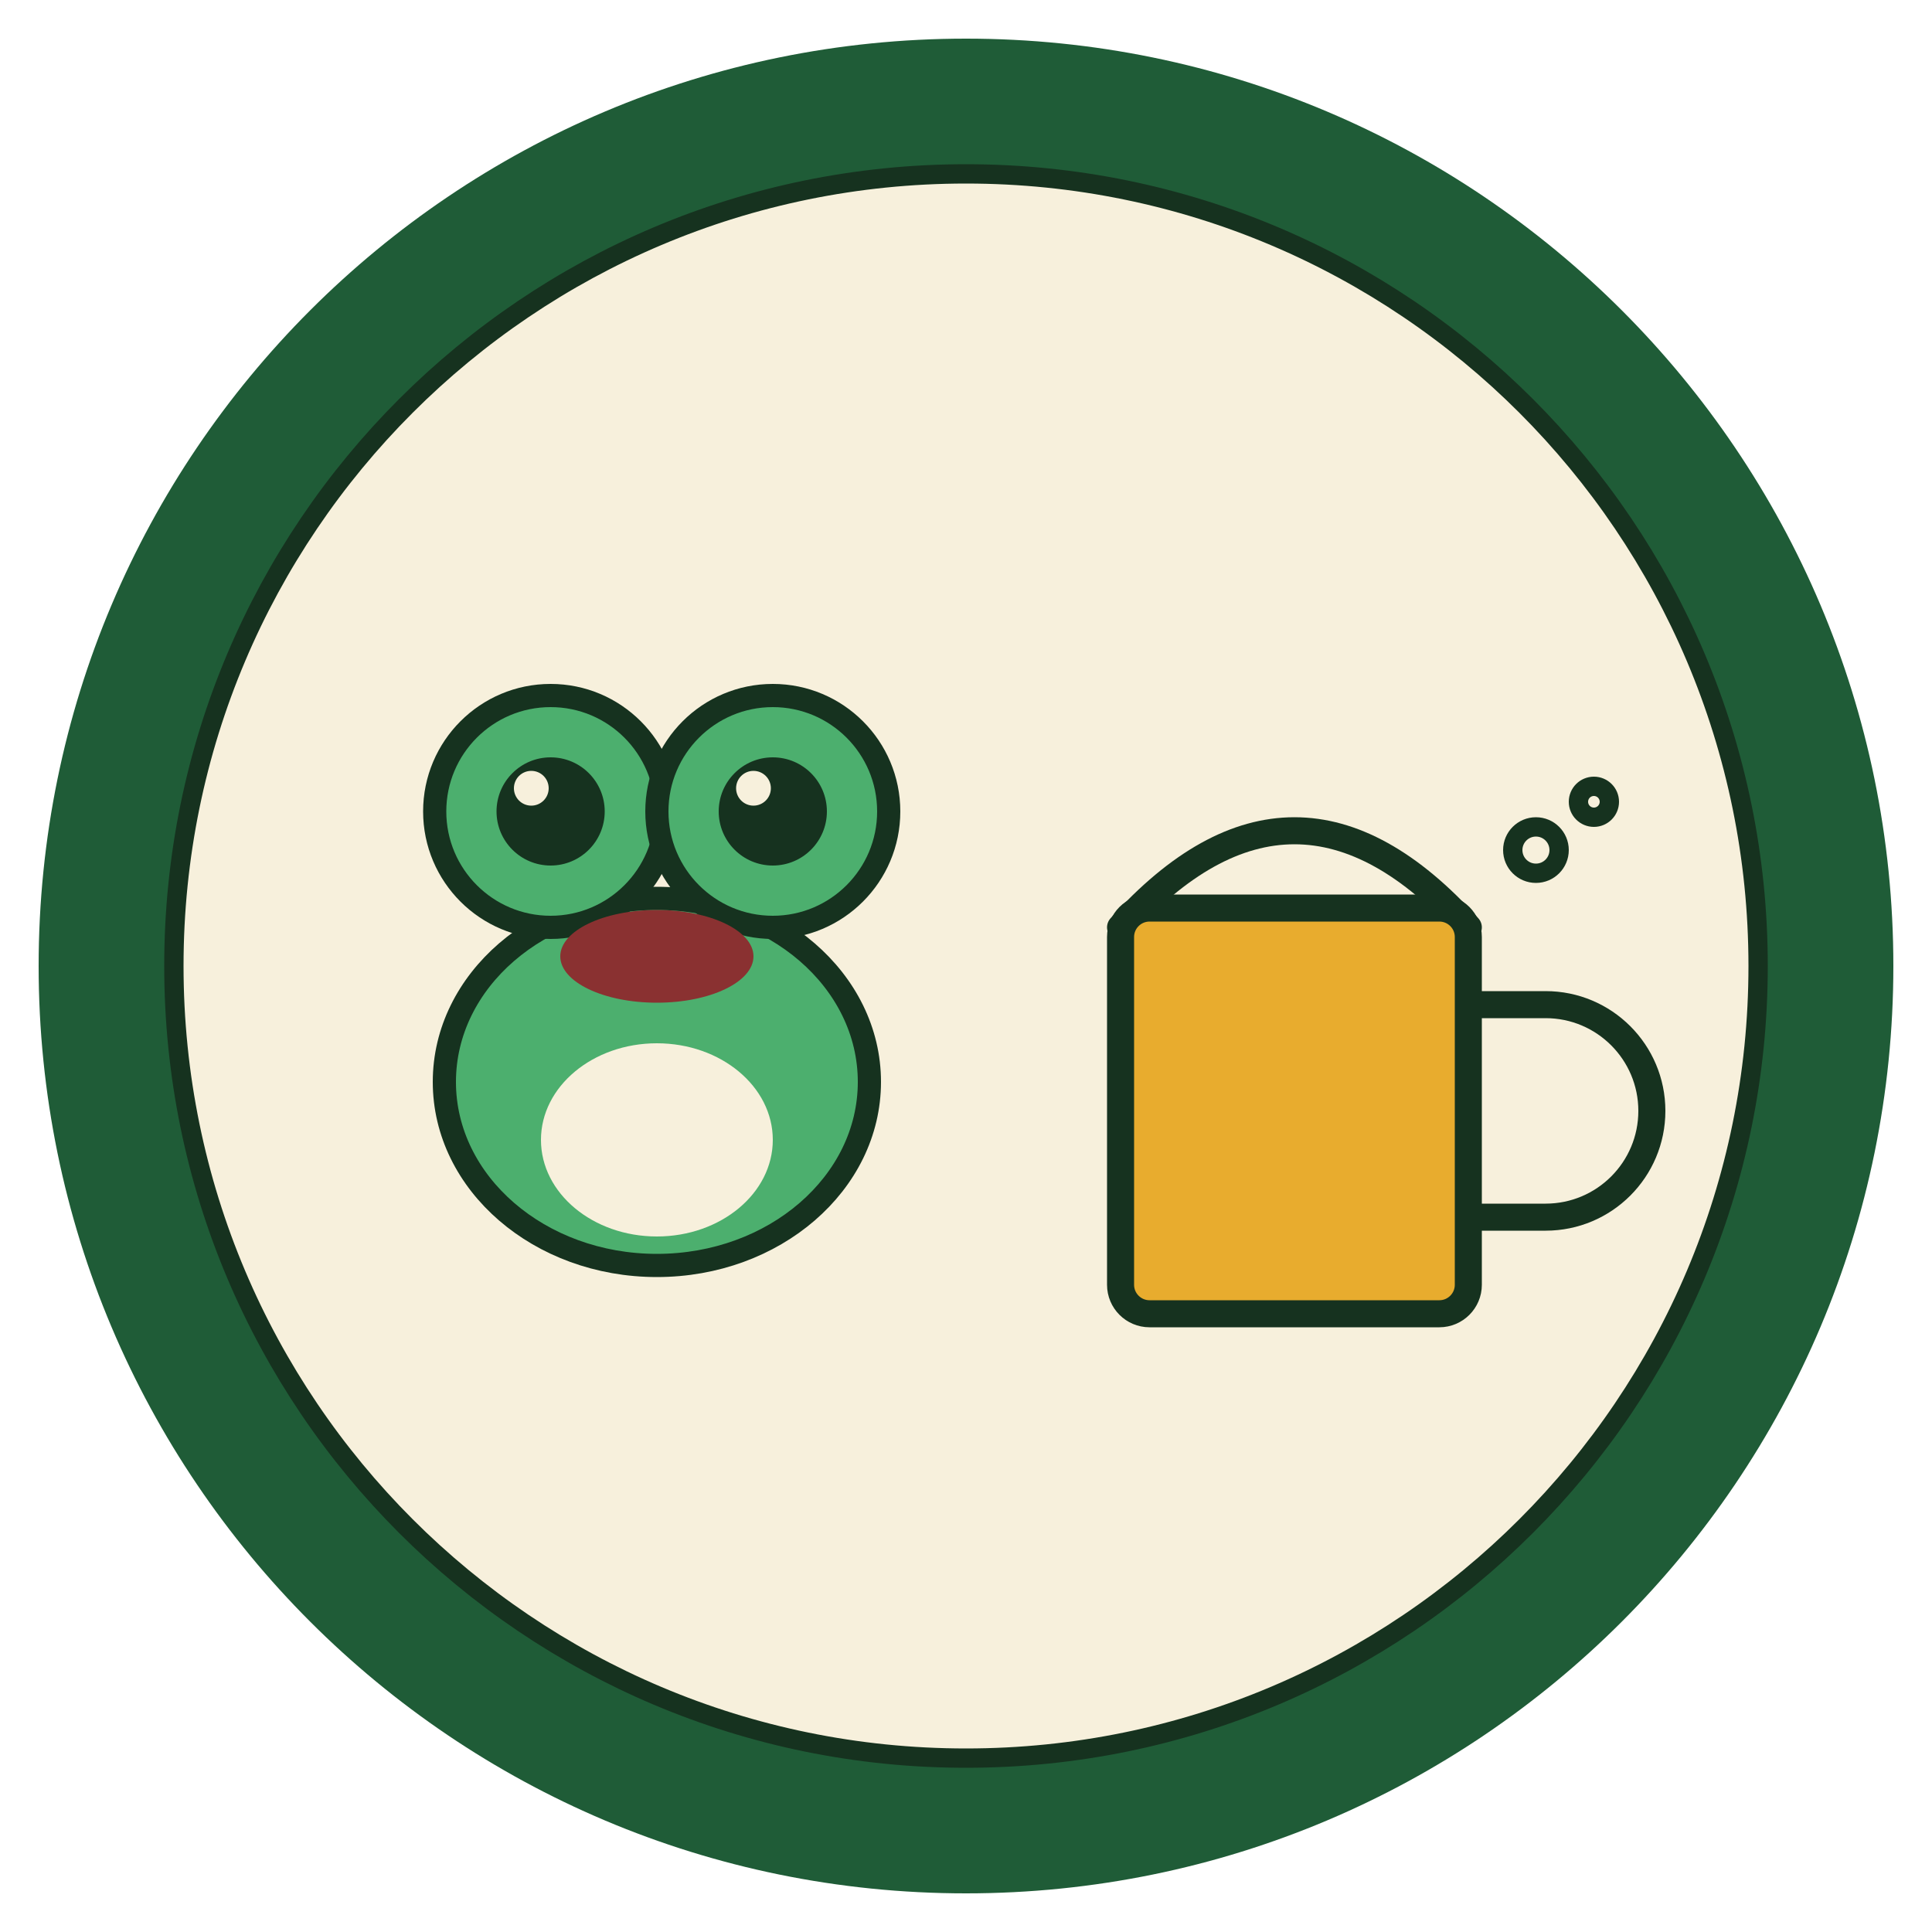
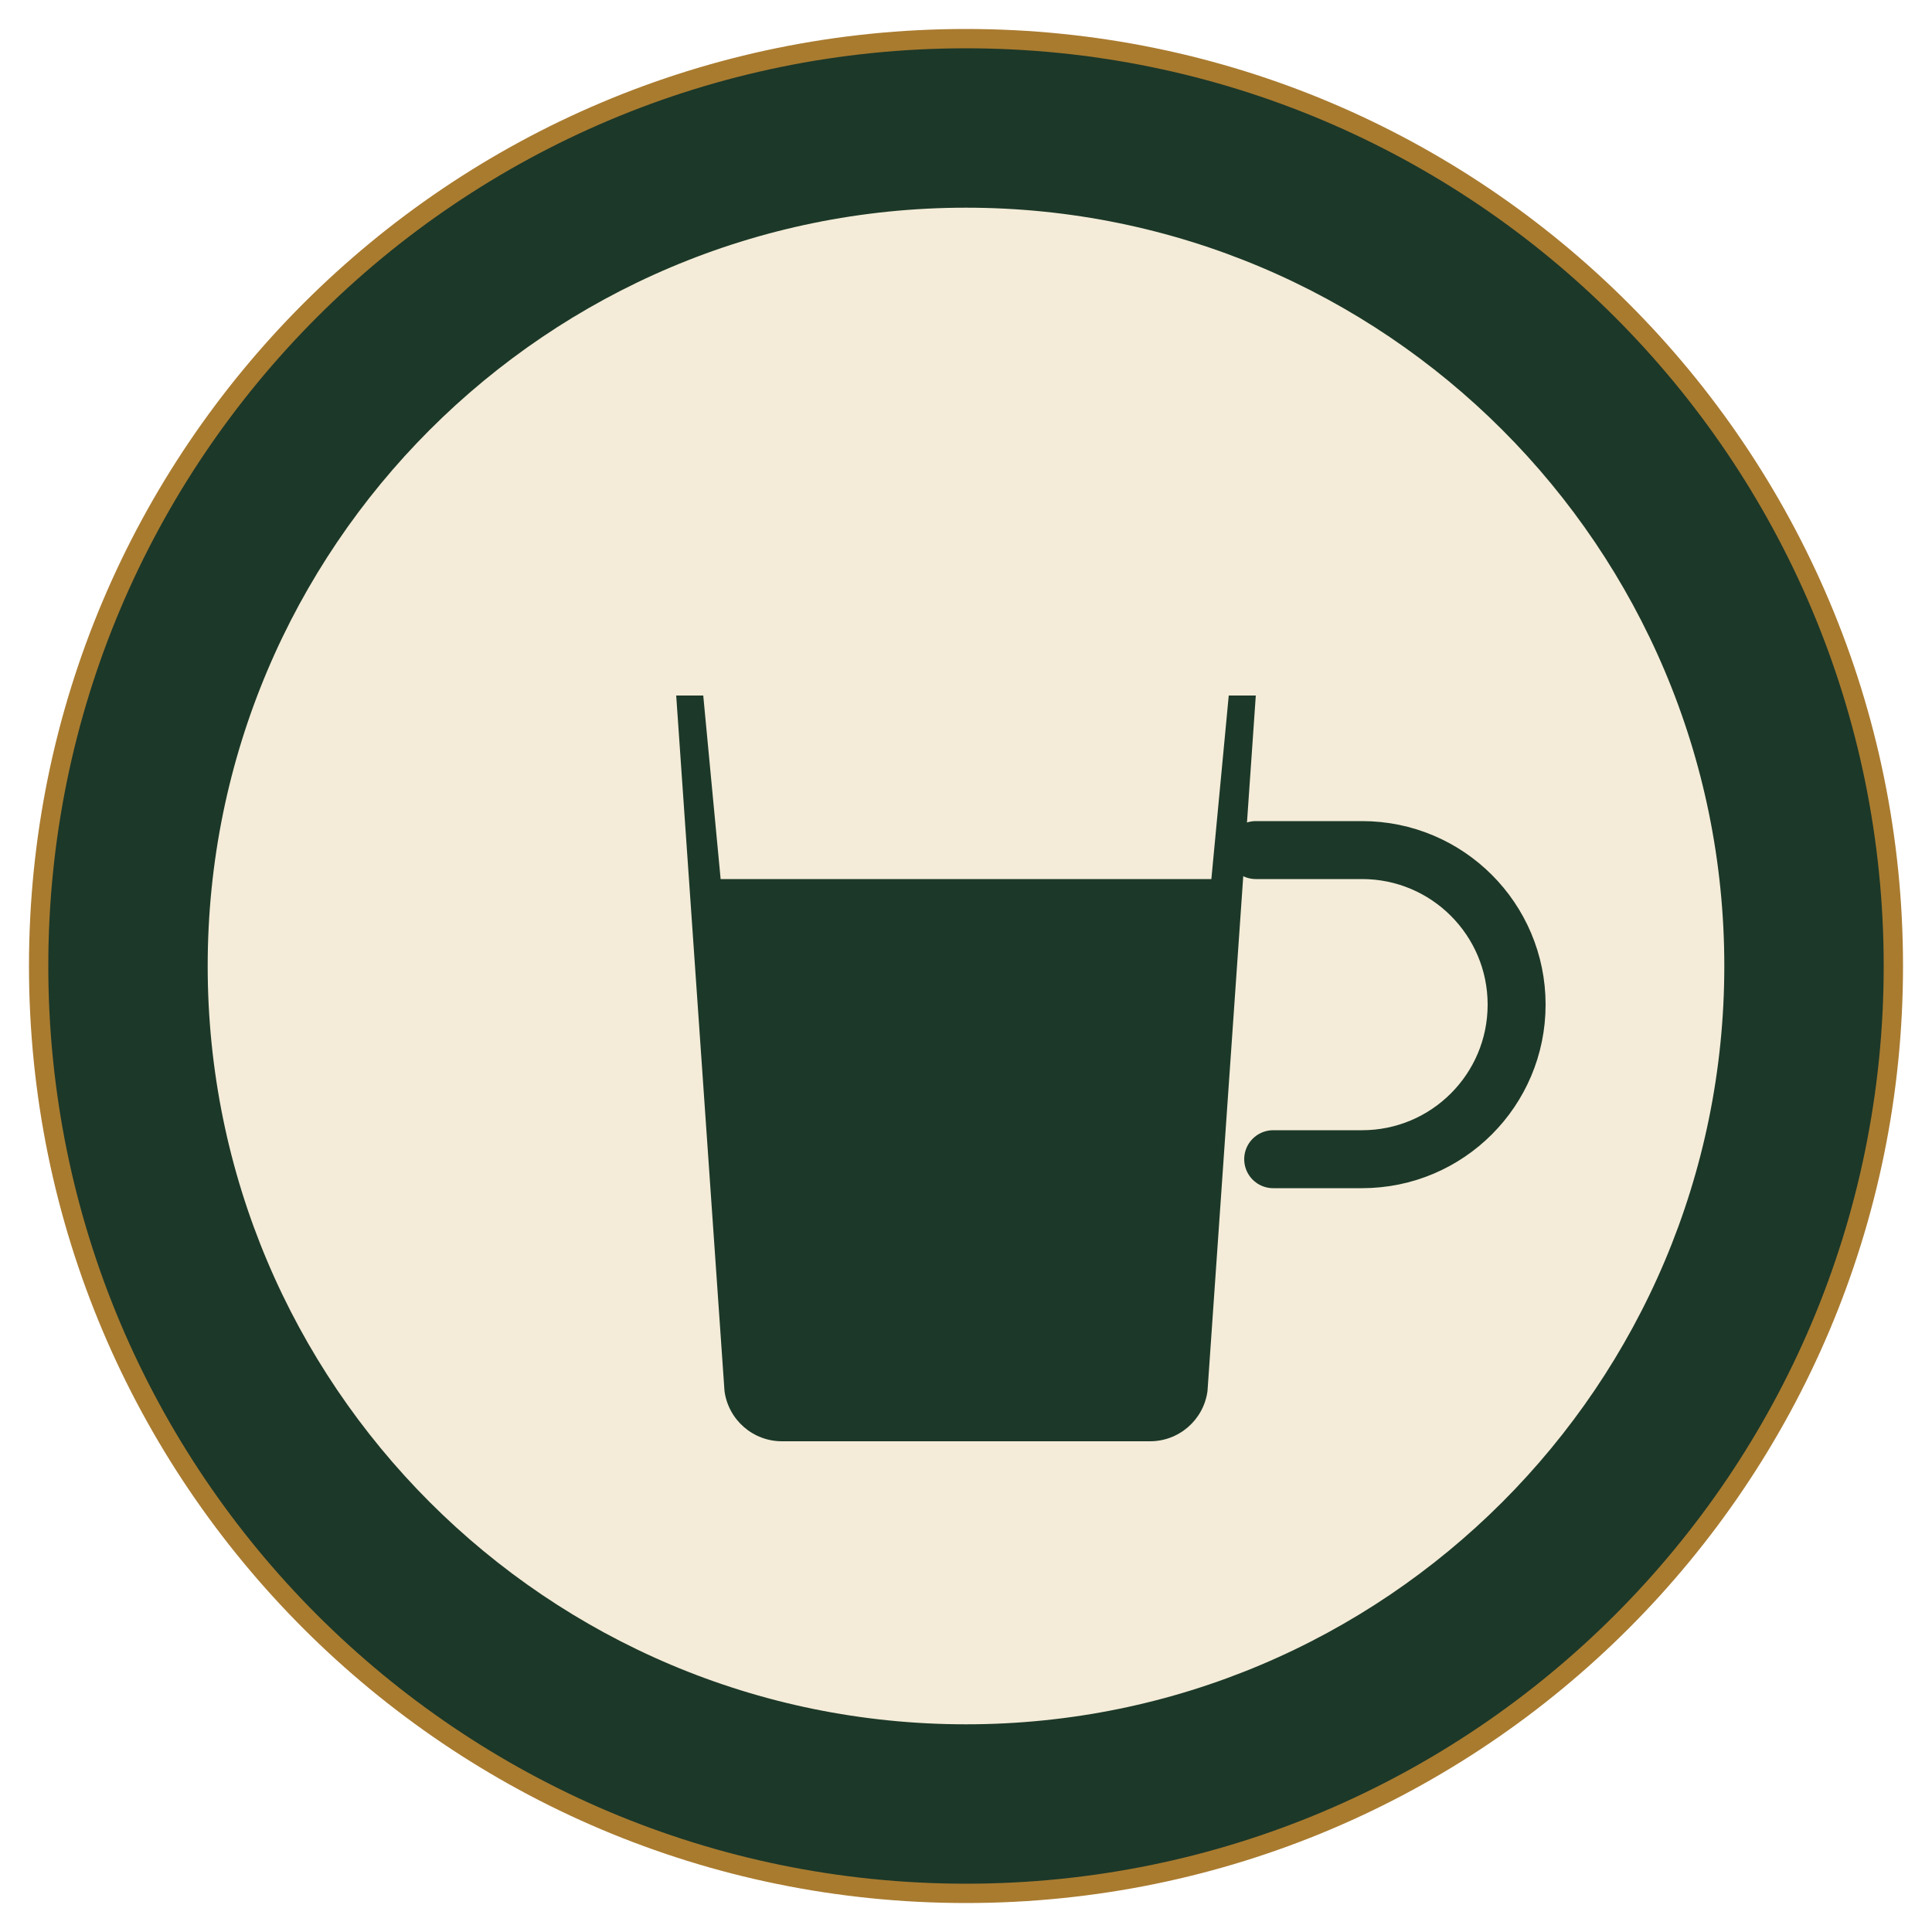
<svg xmlns="http://www.w3.org/2000/svg" viewBox="0 0 100 100">
-   <circle cx="50" cy="50" r="48" fill="#1f5c37" />
-   <circle cx="50" cy="50" r="41" fill="#f7f0dc" stroke="#16321f" stroke-width="1" />
-   <g transform="translate(58 40)">
-     <path d="M0 8 Q9 -2 18 8 Z" fill="#f7f0dc" stroke="#16321f" stroke-width="1.4" stroke-linejoin="round" />
-     <rect x="0" y="7" width="18" height="21" rx="1.5" fill="#e8ac2e" stroke="#16321f" stroke-width="1.4" />
-     <path d="M18 12h4a3.6 3.6 0 0 1 0 11h-4" fill="none" stroke="#16321f" stroke-width="1.4" />
-     <circle cx="21.5" cy="4" r="1.2" fill="#f7f0dc" stroke="#16321f" stroke-width="1" />
-     <circle cx="24.5" cy="1.5" r="0.8" fill="#f7f0dc" stroke="#16321f" stroke-width="1" />
-   </g>
-   <g transform="translate(24 34)">
-     <ellipse cx="10" cy="22" rx="11" ry="9.5" fill="#4caf6e" stroke="#16321f" stroke-width="1.2" />
-     <ellipse cx="10" cy="25" rx="6" ry="5" fill="#f7f0dc" />
-     <circle cx="4.5" cy="8" r="6" fill="#4caf6e" stroke="#16321f" stroke-width="1.2" />
-     <circle cx="16" cy="8" r="6" fill="#4caf6e" stroke="#16321f" stroke-width="1.2" />
-     <circle cx="4.5" cy="8" r="2.8" fill="#16321f" />
-     <circle cx="16" cy="8" r="2.8" fill="#16321f" />
-     <circle cx="3.5" cy="6.8" r="0.9" fill="#f7f0dc" />
-     <circle cx="15" cy="6.8" r="0.9" fill="#f7f0dc" />
-     <ellipse cx="10" cy="15.5" rx="5" ry="2.4" fill="#8a3131" />
+   <circle cx="50" cy="50" r="48" fill="#1c3829" />
+   <circle cx="50" cy="50" r="48" fill="none" stroke="#a97b2f" stroke-width="1" />
+   <circle cx="50" cy="50" r="40" fill="#f4ecd8" stroke="#1c3829" stroke-width="1.5" />
+   <g transform="translate(50 55)">
+     <path d="M-15,-19 L15,-19 L12.5,17 a3,3 0 0 1 -3,2.6 L-9.5,19.6 a3,3 0 0 1 -3,-2.6 Z" fill="#1c3829" />
+     <path d="M-13.6,-19 L13.6,-19 L12.7,-9.5 L-12.7,-9.5 Z" fill="#f4ecd8" />
+     <path d="M15,-11 h5.5 a6.2,6.2 0 0 1 0,16 h-4.6" fill="none" stroke="#1c3829" stroke-width="3" stroke-linecap="round" />
  </g>
</svg>
